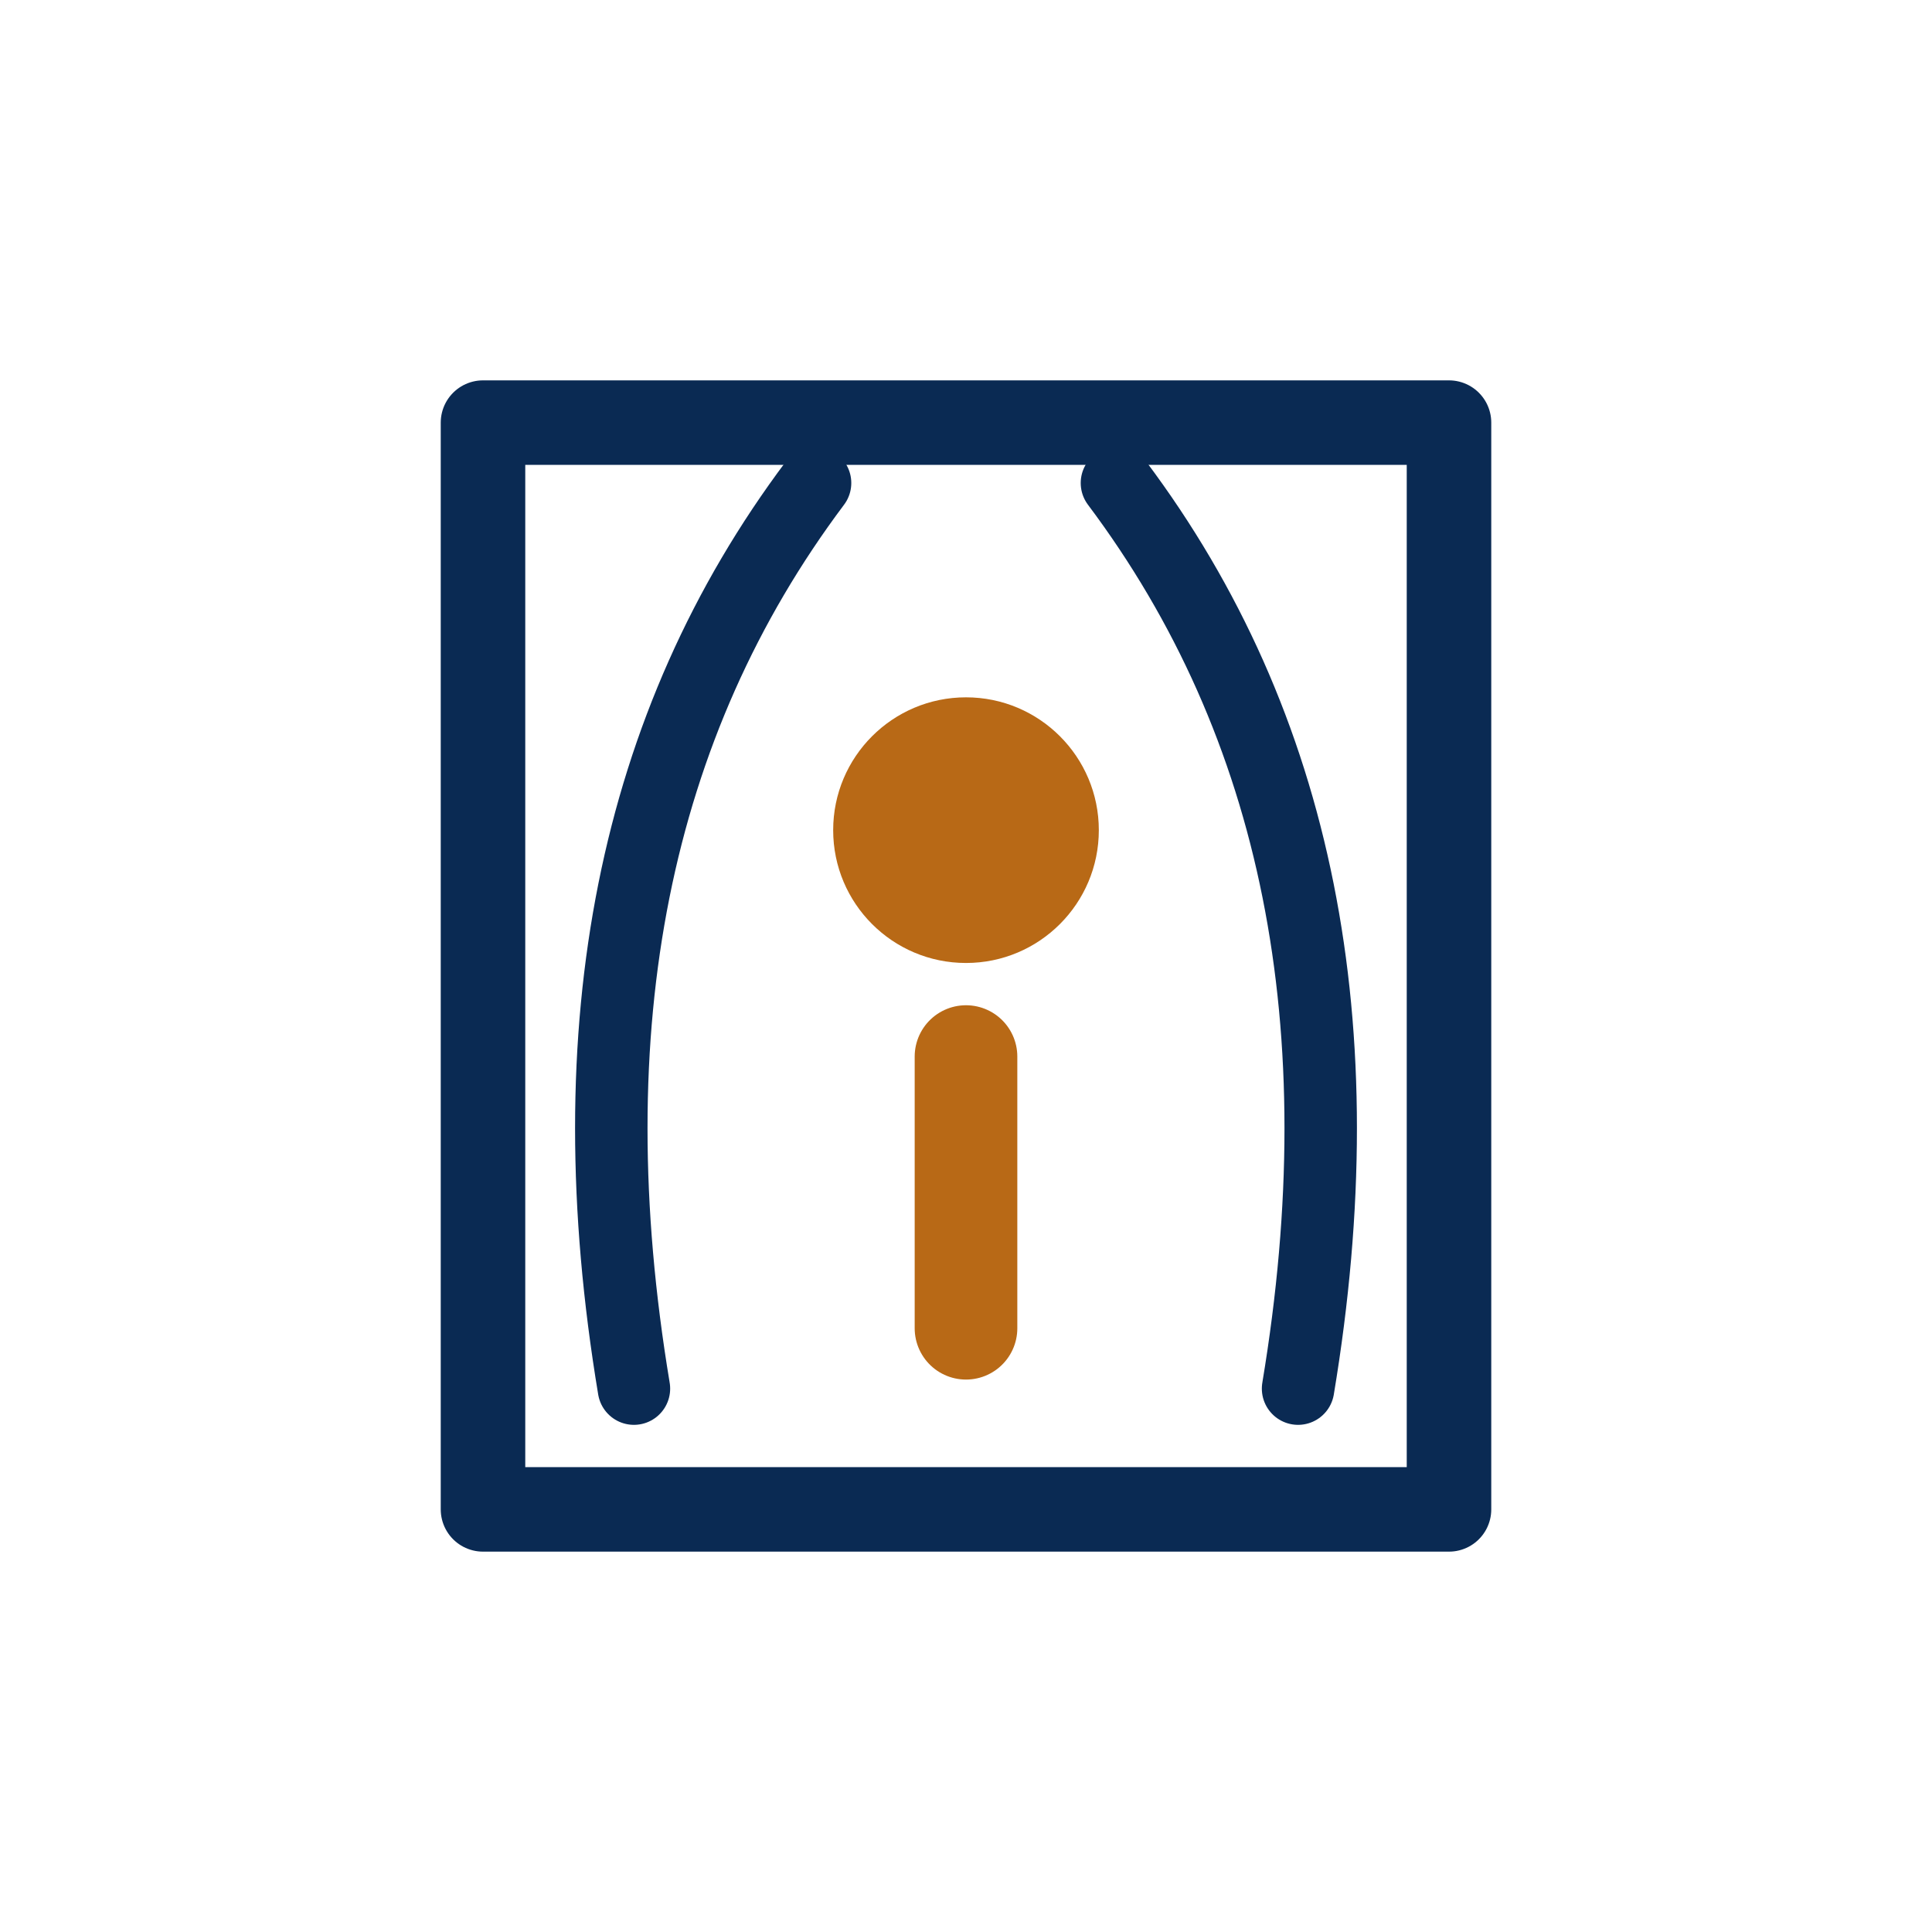
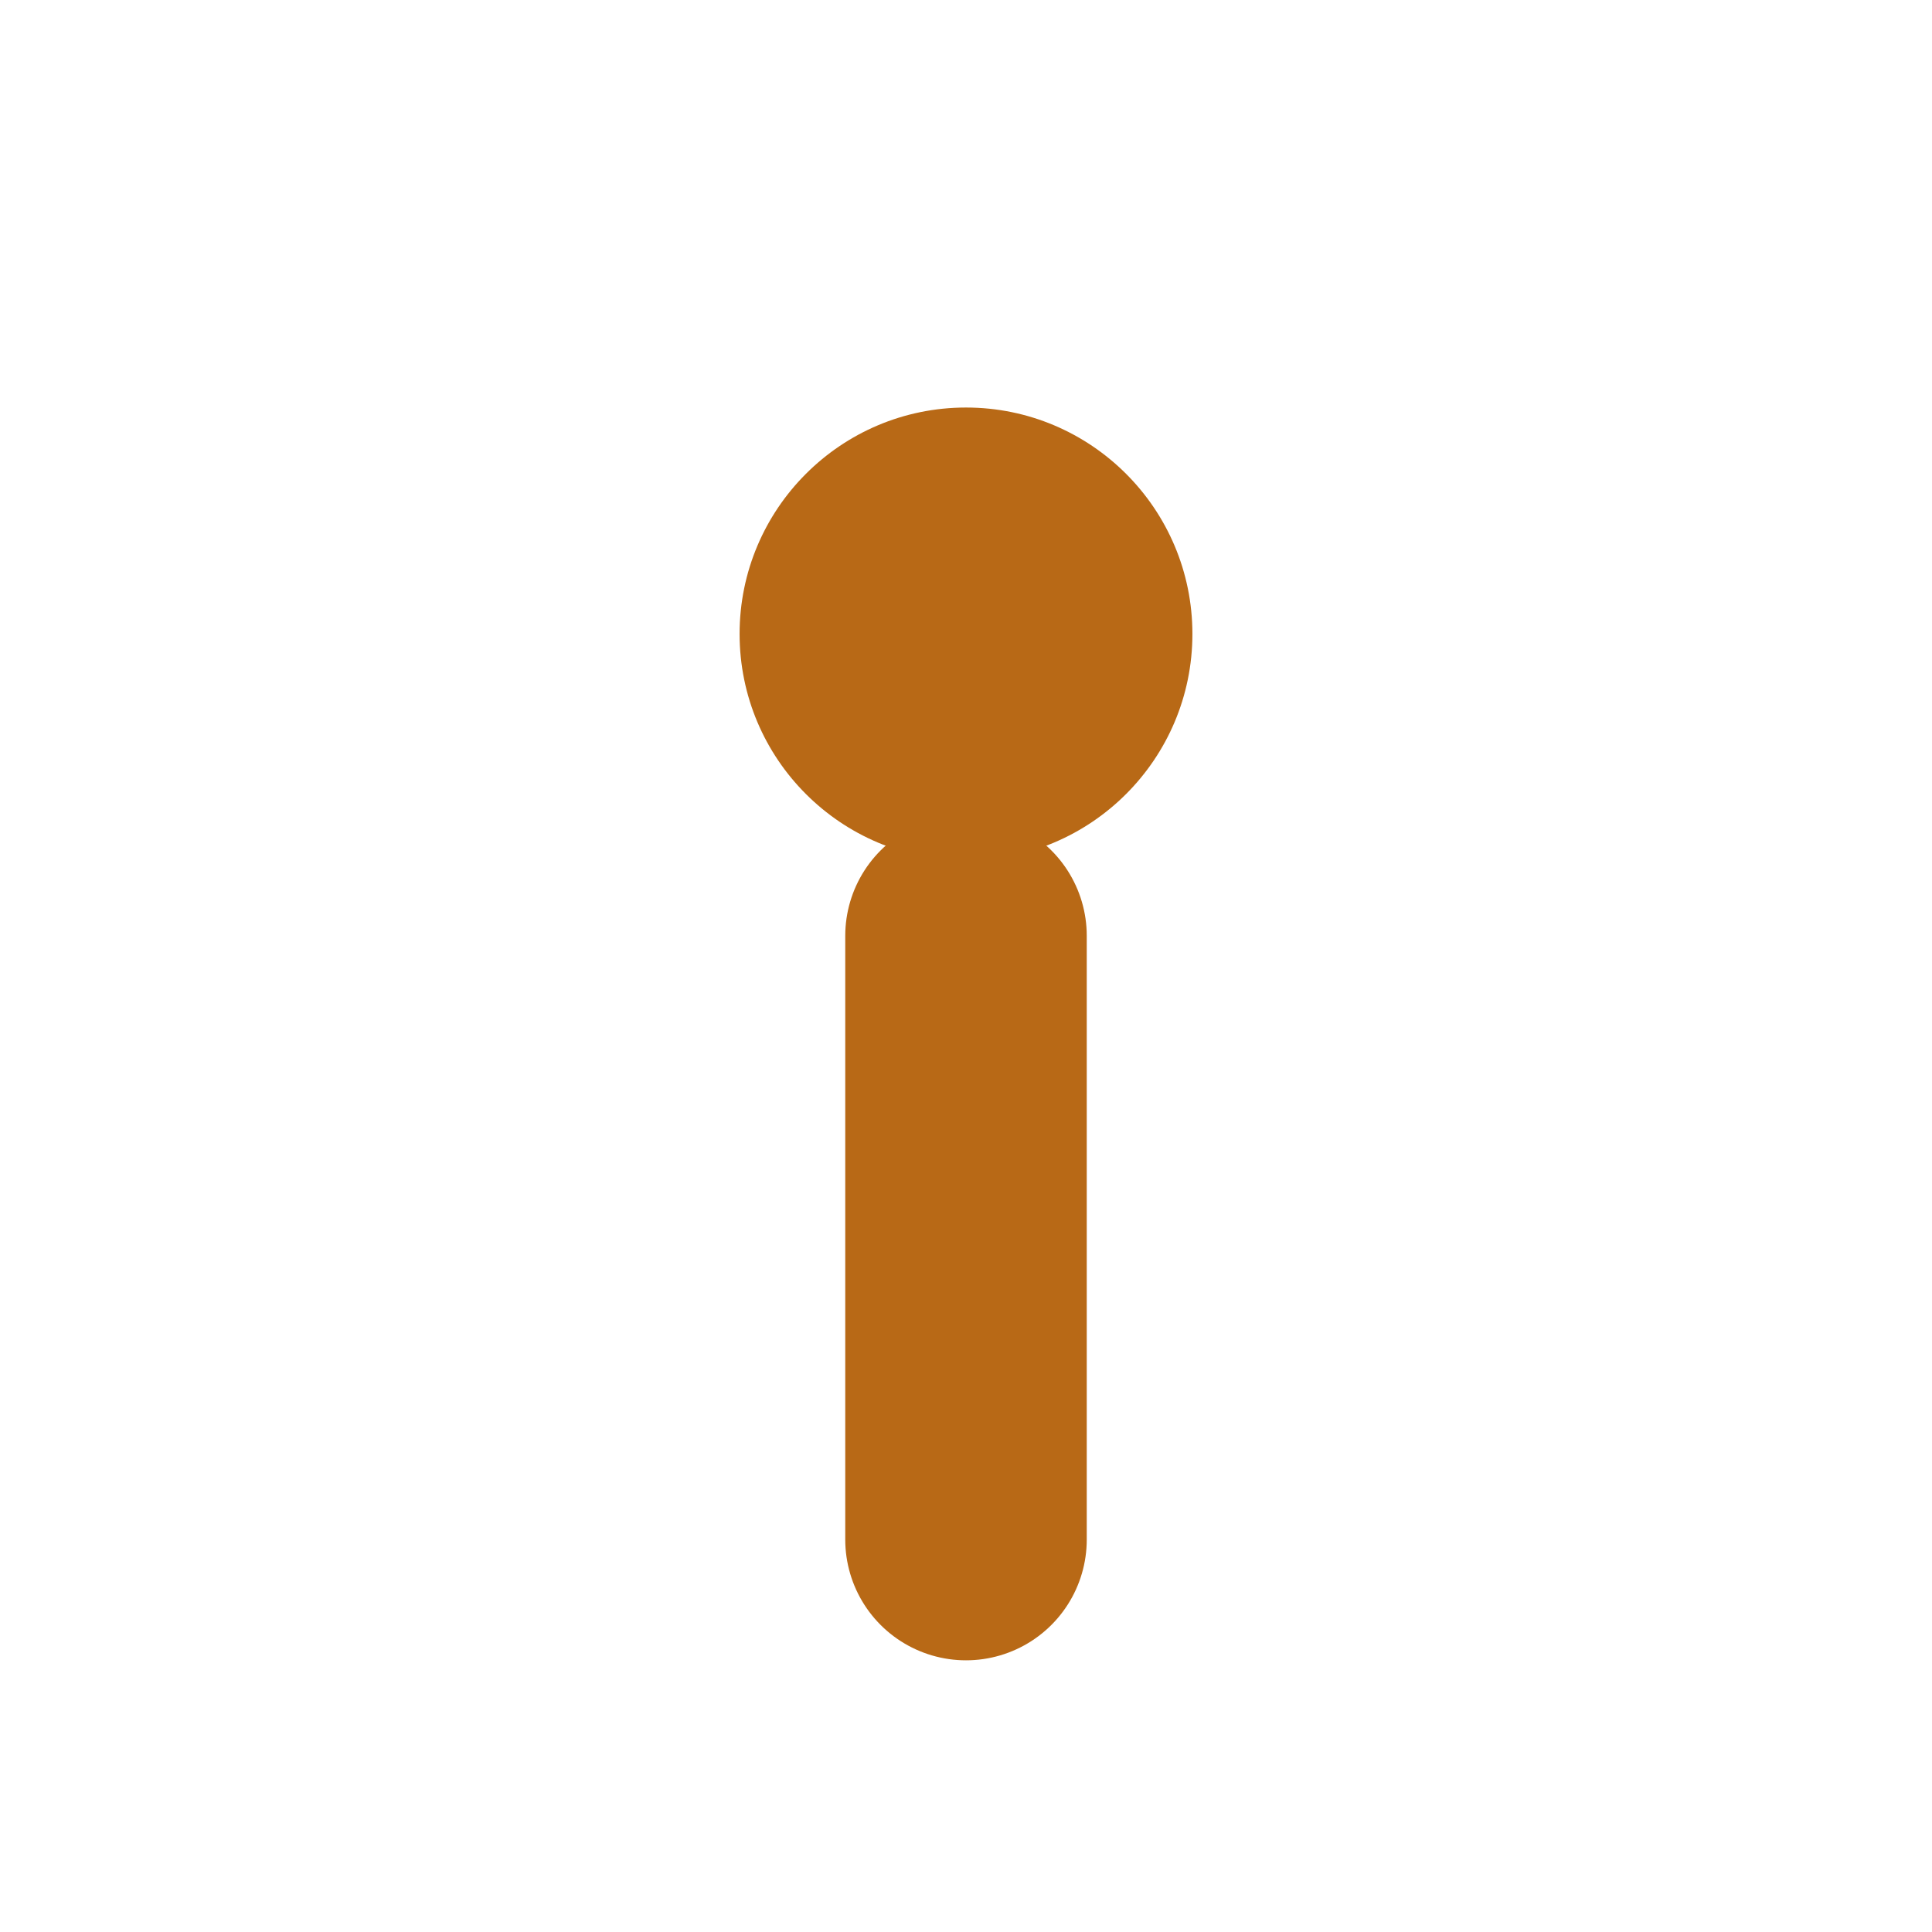
<svg xmlns="http://www.w3.org/2000/svg" viewBox="0 0 64 64" fill="none">
-   <path d="M16 50V14h32v36H16Z" stroke="#0a2a53" stroke-width="2.8" stroke-linejoin="round" />
-   <path d="M27 16c-6 8-8 18-6 30" stroke="#0a2a53" stroke-width="2.4" stroke-linecap="round" />
-   <path d="M37 16c6 8 8 18 6 30" stroke="#0a2a53" stroke-width="2.4" stroke-linecap="round" />
-   <circle cx="32" cy="27.5" r="4.4" fill="#b86916" />
-   <path d="M32 35v9" stroke="#b86916" stroke-width="3.4" stroke-linecap="round" />
+   <circle cx="32" cy="21" r="7.5" fill="#b86916" />
+   <path d="M32 31v20" stroke="#b86916" stroke-width="8" stroke-linecap="round" />
</svg>
